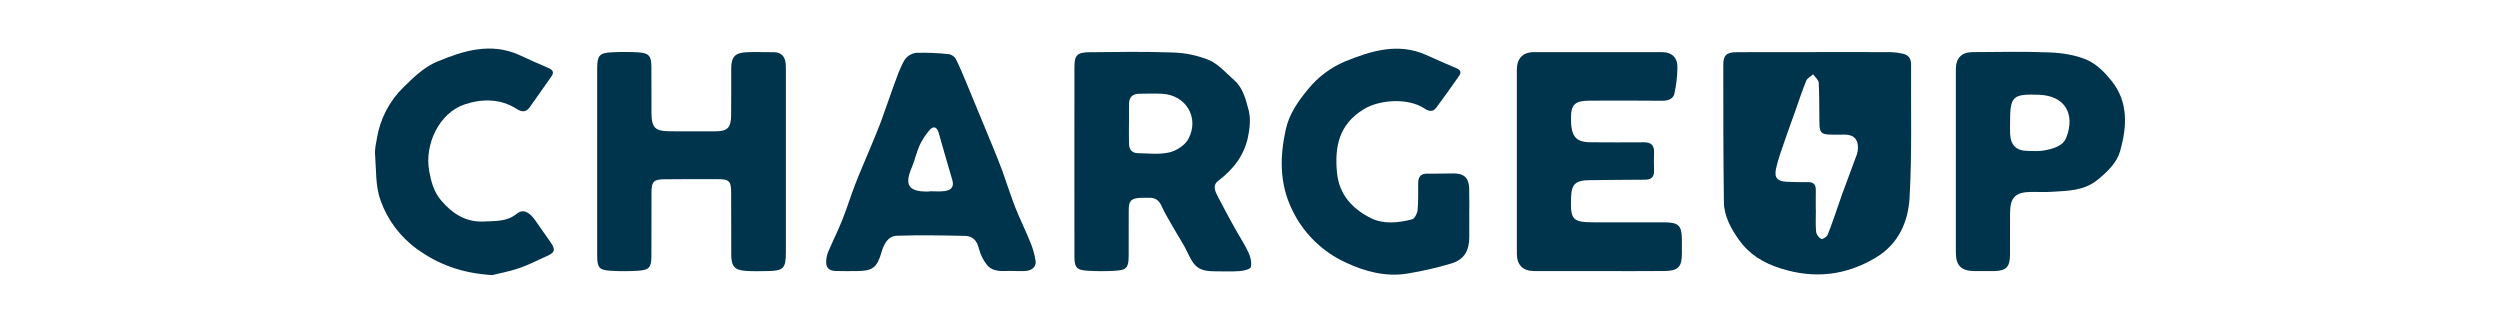
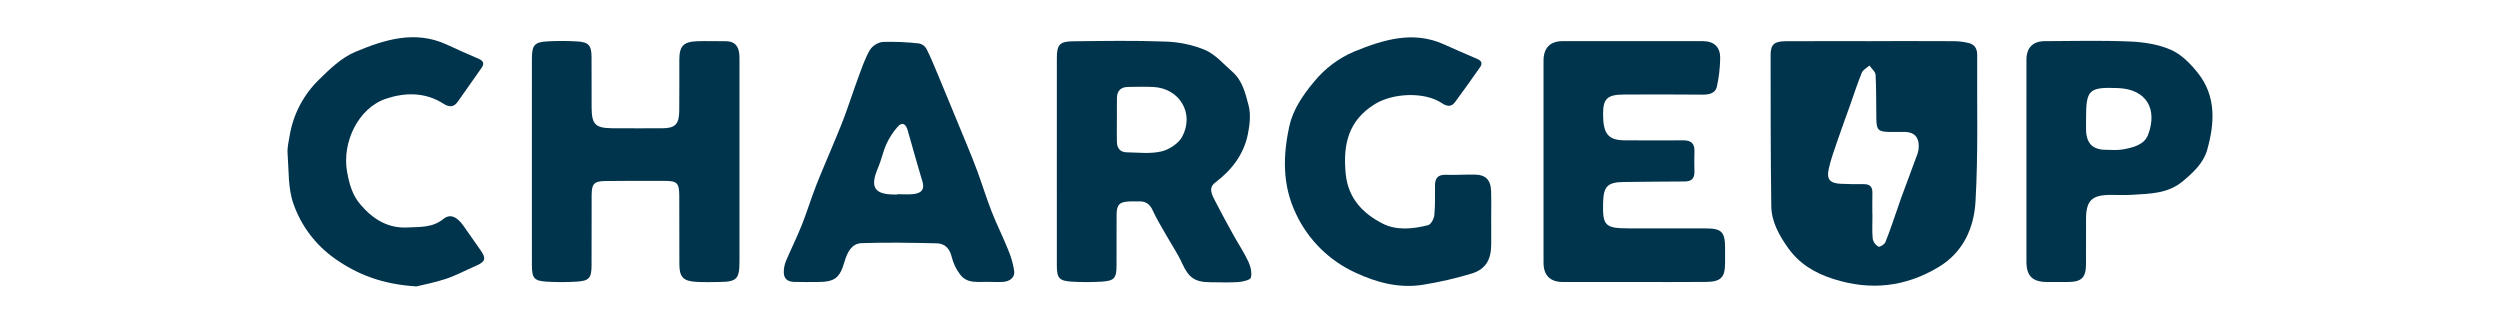
<svg xmlns="http://www.w3.org/2000/svg" id="svg23" version="1.1" viewBox="0 0 1099.859 142.375">
  <defs id="defs27" />
-   <g transform="matrix(0.7,0,0,0.7,164.9789,21.35628)" data-name="Layer 2" id="Layer_2">
+   <g transform="matrix(0.77,0,0,0.77,126.4838,16.37315)" data-name="Layer 2" id="Layer_2">
    <g data-name="Layer 1" id="Layer_1-2">
      <g id="MjgMEh.tif">
        <path style="fill:#00334c" id="path4" d="m 905.353,2.224 c 15.824,0 31.648,-0.042 47.472,0.044 a 38.025,38.025 0 0 1 7.368,0.966 c 3.643,0.749 5.251,3.204 5.226,6.856 -0.194,27.977 0.634,56.013 -0.973,83.908 -0.859,14.916 -7.02,28.942 -21.175,37.382 -19.012,11.337 -38.765,13.541 -60.075,6.733 -10.814,-3.455 -19.562,-8.825 -25.974,-17.912 -4.995,-7.078 -9.33,-14.801 -9.451,-23.652 -0.394,-28.811 -0.379,-57.628 -0.383,-86.443 -9e-4,-5.946 2.073,-7.773 8.497,-7.812 16.49,-0.102 32.98,-0.034 49.47,-0.034 z m 0.163,99.094 h 0.06 c 0,4.662 -0.279,9.349 0.151,13.971 a 6.62,6.62 0 0 0 3.261,4.383 c 0.724,0.382 3.459,-1.299 3.975,-2.575 2.538,-6.271 4.641,-12.717 6.887,-19.105 0.715,-2.033 1.353,-4.094 2.1,-6.115 3.147,-8.509 6.352,-16.997 9.453,-25.523 a 12.435,12.435 0 0 0 0.62,-3.935 c 0.114,-5.434 -2.692,-8.269 -8.164,-8.323 -2.997,-0.029 -5.997,0.094 -8.992,0.009 -5.888,-0.167 -6.958,-1.203 -7.068,-7.118 -0.159,-8.491 0.023,-16.996 -0.434,-25.469 -0.099,-1.836 -2.29,-3.558 -3.518,-5.333 -1.492,1.348 -3.665,2.416 -4.356,4.094 -2.51,6.098 -4.514,12.403 -6.726,18.623 -2.323,6.533 -4.746,13.031 -6.973,19.597 -1.903,5.61 -4.016,11.202 -5.254,16.969 -1.234,5.747 0.826,7.953 6.703,8.273 4.486,0.245 8.99,0.215 13.486,0.21 3.333,-0.004 4.873,1.523 4.808,4.877 -0.081,4.161 -0.019,8.326 -0.019,12.489 z" />
-         <path style="fill:#00334c" id="path6" d="m 439.564,70.925 q 0.001,-29.489 0.011,-58.979 c 0.012,-7.694 1.576,-9.544 9.348,-9.623 17.491,-0.179 35.004,-0.504 52.471,0.17 A 64.468,64.468 0 0 1 524.243,7.269 c 5.95,2.591 10.669,8.132 15.736,12.592 5.662,4.984 7.339,12.307 9.123,19.003 1.373,5.155 0.702,11.214 -0.405,16.595 -2.391,11.623 -9.261,20.514 -18.704,27.647 -4.05,3.059 -1.753,7.007 -0.029,10.382 3.298,6.456 6.784,12.818 10.292,19.163 2.872,5.194 6.197,10.163 8.715,15.517 1.298,2.759 2.149,6.347 1.48,9.149 -0.329,1.376 -4.539,2.378 -7.065,2.562 -5.303,0.385 -10.655,0.129 -15.986,0.115 -9.128,-0.024 -12.499,-2.644 -16.26,-10.836 -2.665,-5.806 -6.314,-11.157 -9.469,-16.742 -2.512,-4.447 -5.231,-8.81 -7.316,-13.454 -1.69,-3.764 -4.178,-5.371 -8.142,-5.162 -1.661,0.087 -3.333,-0.034 -4.997,0.026 -5.834,0.211 -7.457,1.76 -7.502,7.516 -0.076,9.663 0.004,19.326 -0.039,28.989 -0.032,7.35 -1.255,8.878 -8.521,9.322 a 139.965,139.965 0 0 1 -16.978,0.01 c -7.326,-0.446 -8.59,-1.975 -8.602,-9.26 q -0.052,-29.74 -0.011,-59.479 z m 34.333,-23.933 h -0.035 c 0,4.319 -0.076,8.639 0.024,12.956 0.082,3.506 1.936,5.752 5.505,5.81 6.636,0.109 13.522,0.985 19.833,-0.483 4.491,-1.044 9.874,-4.518 11.97,-8.447 7.07,-13.252 -1.397,-27.639 -16.514,-28.398 -4.805,-0.241 -9.632,-0.073 -14.448,-0.021 -3.997,0.043 -6.218,2.101 -6.313,6.127 -0.098,4.15 -0.021,8.305 -0.021,12.456 z" />
+         <path style="fill:#00334c" id="path6" d="m 439.564,70.925 q 10e-4,-29.489 0.011,-58.979 c 0.012,-7.694 1.576,-9.544 9.348,-9.623 17.491,-0.179 35.004,-0.504 52.471,0.17 A 64.468,64.468 0 0 1 524.243,7.269 c 5.95,2.591 10.669,8.132 15.736,12.592 5.662,4.984 7.339,12.307 9.123,19.003 1.373,5.155 0.702,11.214 -0.405,16.595 -2.391,11.623 -9.261,20.514 -18.704,27.647 -4.05,3.059 -1.753,7.007 -0.029,10.382 3.298,6.456 6.784,12.818 10.292,19.163 2.872,5.194 6.197,10.163 8.715,15.517 1.298,2.759 2.149,6.347 1.48,9.149 -0.329,1.376 -4.539,2.378 -7.065,2.562 -5.303,0.385 -10.655,0.129 -15.986,0.115 -9.128,-0.024 -12.499,-2.644 -16.26,-10.836 -2.665,-5.806 -6.314,-11.157 -9.469,-16.742 -2.512,-4.447 -5.231,-8.81 -7.316,-13.454 -1.69,-3.764 -4.178,-5.371 -8.142,-5.162 -1.661,0.087 -3.333,-0.034 -4.997,0.026 -5.834,0.211 -7.457,1.76 -7.502,7.516 -0.076,9.663 0.004,19.326 -0.039,28.989 -0.032,7.35 -1.255,8.878 -8.521,9.322 a 139.965,139.965 0 0 1 -16.978,0.01 c -7.326,-0.446 -8.59,-1.975 -8.602,-9.26 q -0.052,-29.74 -0.011,-59.479 z m 34.333,-23.933 h -0.035 c 0,4.319 -0.076,8.639 0.024,12.956 0.082,3.506 1.936,5.752 5.505,5.81 6.636,0.109 13.522,0.985 19.833,-0.483 4.491,-1.044 9.874,-4.518 11.97,-8.447 7.07,-13.252 -1.397,-27.639 -16.514,-28.398 -4.805,-0.241 -9.632,-0.073 -14.448,-0.021 -3.997,0.043 -6.218,2.101 -6.313,6.127 -0.098,4.15 -0.021,8.305 -0.021,12.456 z" />
        <path style="fill:#00334c" id="path8" d="m 139.63,70.945 q 0.001,-29.233 0.009,-58.466 c 0.01,-8.125 1.408,-9.753 9.421,-10.136 a 153.488,153.488 0 0 1 16.48,0.059 c 6.514,0.391 8.12,2.255 8.173,8.765 0.079,9.66 -0.005,19.322 0.042,28.983 0.047,9.645 2.142,11.779 11.761,11.854 9.494,0.074 18.989,0.034 28.483,0.022 7.403,-0.01 9.723,-2.218 9.822,-9.823 0.129,-9.826 0.016,-19.655 0.055,-29.482 0.03,-7.621 2.386,-10.152 10.102,-10.426 5.489,-0.195 10.991,0.031 16.487,-0.003 4.983,-0.031 7.222,2.741 7.67,7.357 0.144,1.487 0.106,2.995 0.107,4.494 q 0.007,56.967 -6e-4,113.933 c -0.003,10.08 -1.531,11.651 -11.47,11.772 -4.496,0.055 -9.008,0.194 -13.488,-0.089 -7.24,-0.457 -9.354,-2.806 -9.386,-10.047 -0.057,-12.992 -0.008,-25.985 -0.054,-38.977 -0.027,-7.541 -1.163,-8.661 -8.743,-8.667 -11.16,-0.01 -22.321,-0.046 -33.479,0.103 -6.486,0.086 -7.815,1.545 -7.845,8.13 -0.06,13.325 -0.004,26.651 -0.052,39.977 -0.026,7.313 -1.321,8.923 -8.516,9.374 a 139.794,139.794 0 0 1 -16.974,0.021 c -7.316,-0.433 -8.545,-1.94 -8.59,-9.261 -0.053,-8.495 -0.015,-16.99 -0.016,-25.485 q -9e-4,-16.99 6e-4,-33.98 z" />
        <path style="fill:#00334c" id="path10" d="m 769.126,139.858 c -13.496,0.006 -26.992,0.038 -40.488,-0.007 -7.252,-0.024 -10.994,-3.797 -10.997,-11.023 q -0.021,-57.733 0,-115.466 C 717.644,6.13 721.414,2.25 728.574,2.24 q 39.988,-0.054 79.977,-0.002 c 6.643,0.008 10.239,3.434 10.01,10.142 a 80.757,80.757 0 0 1 -1.91,15.988 c -0.853,3.561 -4.22,4.486 -7.989,4.442 -14.993,-0.174 -29.99,-0.09 -44.986,-0.061 -9.542,0.018 -12.002,2.309 -12.017,11.025 -0.019,11.432 2.929,15.085 12.337,15.131 11.163,0.054 22.327,0.122 33.489,0.015 4.404,-0.042 6.514,1.746 6.389,6.217 -0.107,3.829 -0.13,7.667 -0.009,11.495 0.125,3.969 -1.553,5.785 -5.613,5.789 -11.494,0.011 -22.988,0.202 -34.482,0.293 -9.471,0.075 -11.839,2.351 -12.097,11.724 -0.364,13.28 1.119,14.772 14.699,14.776 14.662,0.004 29.325,-0.034 43.987,0.019 8.982,0.032 10.935,2.009 11.009,10.825 0.025,2.999 0.014,5.998 0.004,8.997 -0.027,8.137 -2.383,10.67 -10.759,10.756 -13.828,0.143 -27.658,0.039 -41.487,0.045 z" />
        <path style="fill:#00334c" id="path12" d="m 400.814,139.793 c -5.86,-0.249 -12.406,1.411 -16.605,-4.354 a 27.424,27.424 0 0 1 -4.623,-9.589 c -1.156,-4.968 -3.801,-8 -8.704,-8.102 -14.32,-0.296 -28.662,-0.603 -42.965,-0.087 -5.553,0.2 -8.123,5.311 -9.573,10.326 -2.808,9.712 -5.594,11.87 -15.827,11.877 -4.333,0.003 -8.669,0.068 -12.998,-0.056 -4.389,-0.125 -6.306,-2.285 -5.926,-6.7 a 17.544,17.544 0 0 1 1.236,-5.334 c 2.923,-6.826 6.233,-13.494 8.983,-20.386 2.933,-7.351 5.242,-14.948 8.104,-22.329 2.921,-7.534 6.2,-14.929 9.288,-22.399 2.332,-5.64 4.752,-11.25 6.879,-16.968 2.824,-7.593 5.304,-15.315 8.119,-22.912 1.948,-5.256 3.75,-10.663 6.536,-15.469 a 10.509,10.509 0 0 1 7.292,-4.614 146.898,146.898 0 0 1 20.801,0.861 6.3,6.3 0 0 1 4.241,3.051 c 2.519,5.002 4.62,10.217 6.793,15.389 3.129,7.448 6.184,14.927 9.268,22.394 2.523,6.108 5.07,12.207 7.556,18.33 1.923,4.735 3.876,9.461 5.622,14.262 2.764,7.598 5.15,15.34 8.101,22.863 2.827,7.207 6.34,14.144 9.218,21.333 a 49.927,49.927 0 0 1 3.575,12.427 c 0.419,3.54 -2.32,5.787 -5.898,6.133 -2.806,0.272 -5.66,0.055 -8.493,0.055 z M 348.433,89.88 v -0.204 c 3.154,0 6.349,0.321 9.451,-0.08 3.979,-0.515 6.349,-2.397 4.898,-7.148 -2.986,-9.777 -5.657,-19.649 -8.503,-29.47 -0.951,-3.284 -3.006,-4.827 -5.622,-1.853 a 40.021,40.021 0 0 0 -6.358,9.667 c -2.033,4.464 -2.983,9.413 -4.926,13.926 -4.7,10.916 -2.127,15.158 9.563,15.162 q 0.748,4e-4 1.496,1e-4 z" />
        <path style="fill:#00334c" id="path14" d="m 993.549,70.763 q 0,-28.98 0.01,-57.959 c 0.009,-6.756 3.642,-10.521 10.388,-10.549 16.321,-0.068 32.664,-0.493 48.956,0.203 7.879,0.337 16.2,1.655 23.324,4.792 5.877,2.588 11.049,7.897 15.197,13.072 10.717,13.372 9.665,28.934 5.378,44.127 -2.085,7.388 -7.972,12.945 -14.095,17.985 -8.563,7.049 -18.707,6.939 -28.755,7.6 -4.146,0.272 -8.325,0.058 -12.488,0.068 -10.503,0.024 -13.837,3.289 -13.857,13.617 -0.017,8.661 0.033,17.321 -0.019,25.982 -0.045,7.643 -2.542,10.096 -10.191,10.152 q -5.996,0.044 -11.992,0.01 c -8.414,-0.038 -11.848,-3.403 -11.852,-11.64 q -0.015,-28.731 -0.003,-57.46 z m 34.07,-24.002 c 0,2.159 -0.059,4.32 0.011,6.477 0.24,7.432 3.772,10.997 11.081,11.088 3.484,0.044 7.062,0.357 10.435,-0.296 5.527,-1.071 11.756,-2.602 13.901,-8.253 5.504,-14.496 -0.697,-26.093 -17.194,-26.724 -16.817,-0.643 -18.252,0.983 -18.234,17.707 z" />
        <path style="fill:#00334c" id="path16" d="m 687.749,105.497 c 0,4.332 0.014,8.664 -0.003,12.996 -0.033,8.57 -3.147,14.075 -11.174,16.546 a 214.042,214.042 0 0 1 -27.609,6.364 c -13.638,2.282 -26.895,-1.299 -38.833,-6.915 a 69.322,69.322 0 0 1 -33.84,-33.395 c -8.06,-16.698 -7.553,-33.713 -3.8,-50.575 2.05,-9.211 7.807,-17.698 14.208,-25.295 A 59.772,59.772 0 0 1 609.55,8.158 c 16.34,-6.639 33.396,-12.086 51.191,-4.084 6.318,2.841 12.649,5.657 19.034,8.339 2.458,1.033 3.096,2.567 1.65,4.638 -4.719,6.758 -9.49,13.482 -14.405,20.098 -2.101,2.828 -4.645,2.403 -7.431,0.533 -9.944,-6.675 -27.991,-5.805 -38.241,0.49 -15.374,9.441 -18.344,23.314 -16.746,39.822 1.36,14.044 9.873,22.792 21.183,28.528 7.888,4.001 17.309,3.076 25.972,0.841 1.607,-0.415 3.292,-3.68 3.495,-5.77 0.546,-5.617 0.336,-11.31 0.374,-16.974 0.027,-4.025 1.661,-6.125 6.016,-6.005 5.49,0.151 10.992,-0.176 16.487,-0.129 6.424,0.055 9.345,2.907 9.557,9.521 0.186,5.825 0.039,11.661 0.039,17.493 z" />
        <path style="fill:#00334c" id="path18" d="m 73.641,142.375 c -19.194,-1.185 -33.658,-6.65 -47.034,-16.213 A 64.163,64.163 0 0 1 3.475,95.393 C 0.228,86.468 0.787,76.106 0.044,66.354 -0.204,63.098 0.65,59.729 1.199,56.445 A 57.834,57.834 0 0 1 17.796,24.434 C 24.048,18.239 30.913,11.637 38.809,8.339 55.39,1.413 72.774,-4.138 90.892,4.16 c 5.995,2.745 11.984,5.513 18.066,8.056 2.798,1.17 3.758,2.664 1.948,5.263 -4.527,6.503 -9.106,12.968 -13.68,19.438 -2.352,3.327 -5.067,3.019 -8.203,1.014 -10.381,-6.636 -21.986,-6.399 -32.716,-2.809 -15.935,5.332 -25.292,25.016 -22.258,41.818 1.236,6.846 2.948,13.148 7.522,18.533 7.104,8.365 15.657,13.839 27.013,13.224 7.031,-0.381 14.224,0.233 20.45,-4.825 3.898,-3.166 7.735,-1.431 11.585,3.979 q 5.032,7.071 9.948,14.224 c 3.04,4.403 2.4,6.228 -2.694,8.434 -5.748,2.49 -11.308,5.506 -17.218,7.501 -6.362,2.147 -13.035,3.375 -17.012,4.366 z" />
      </g>
    </g>
  </g>
</svg>
